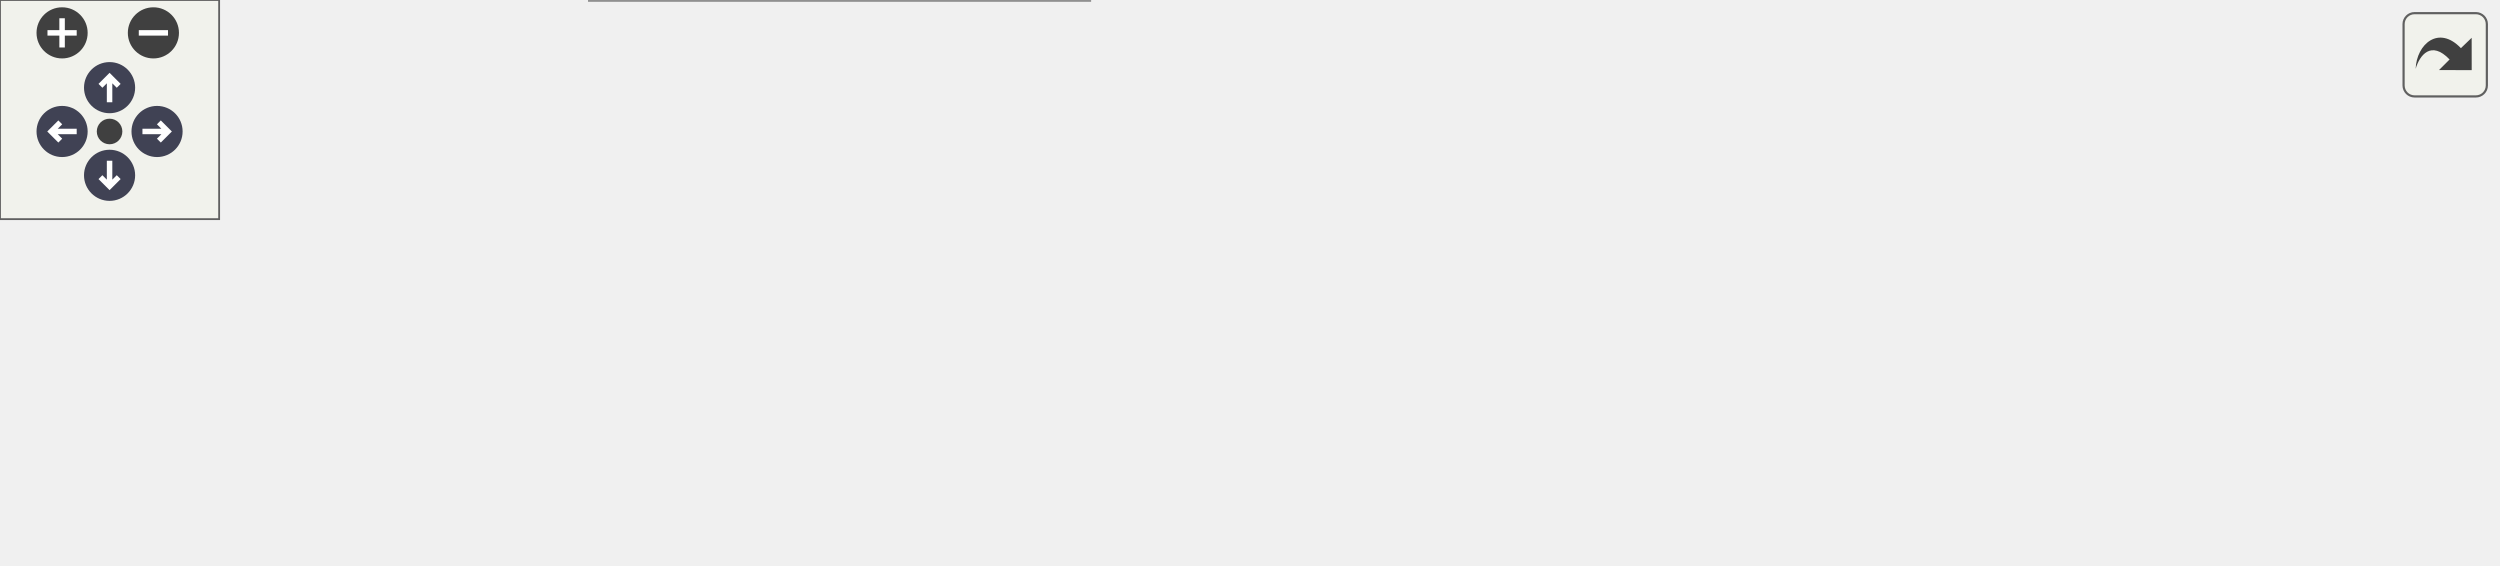
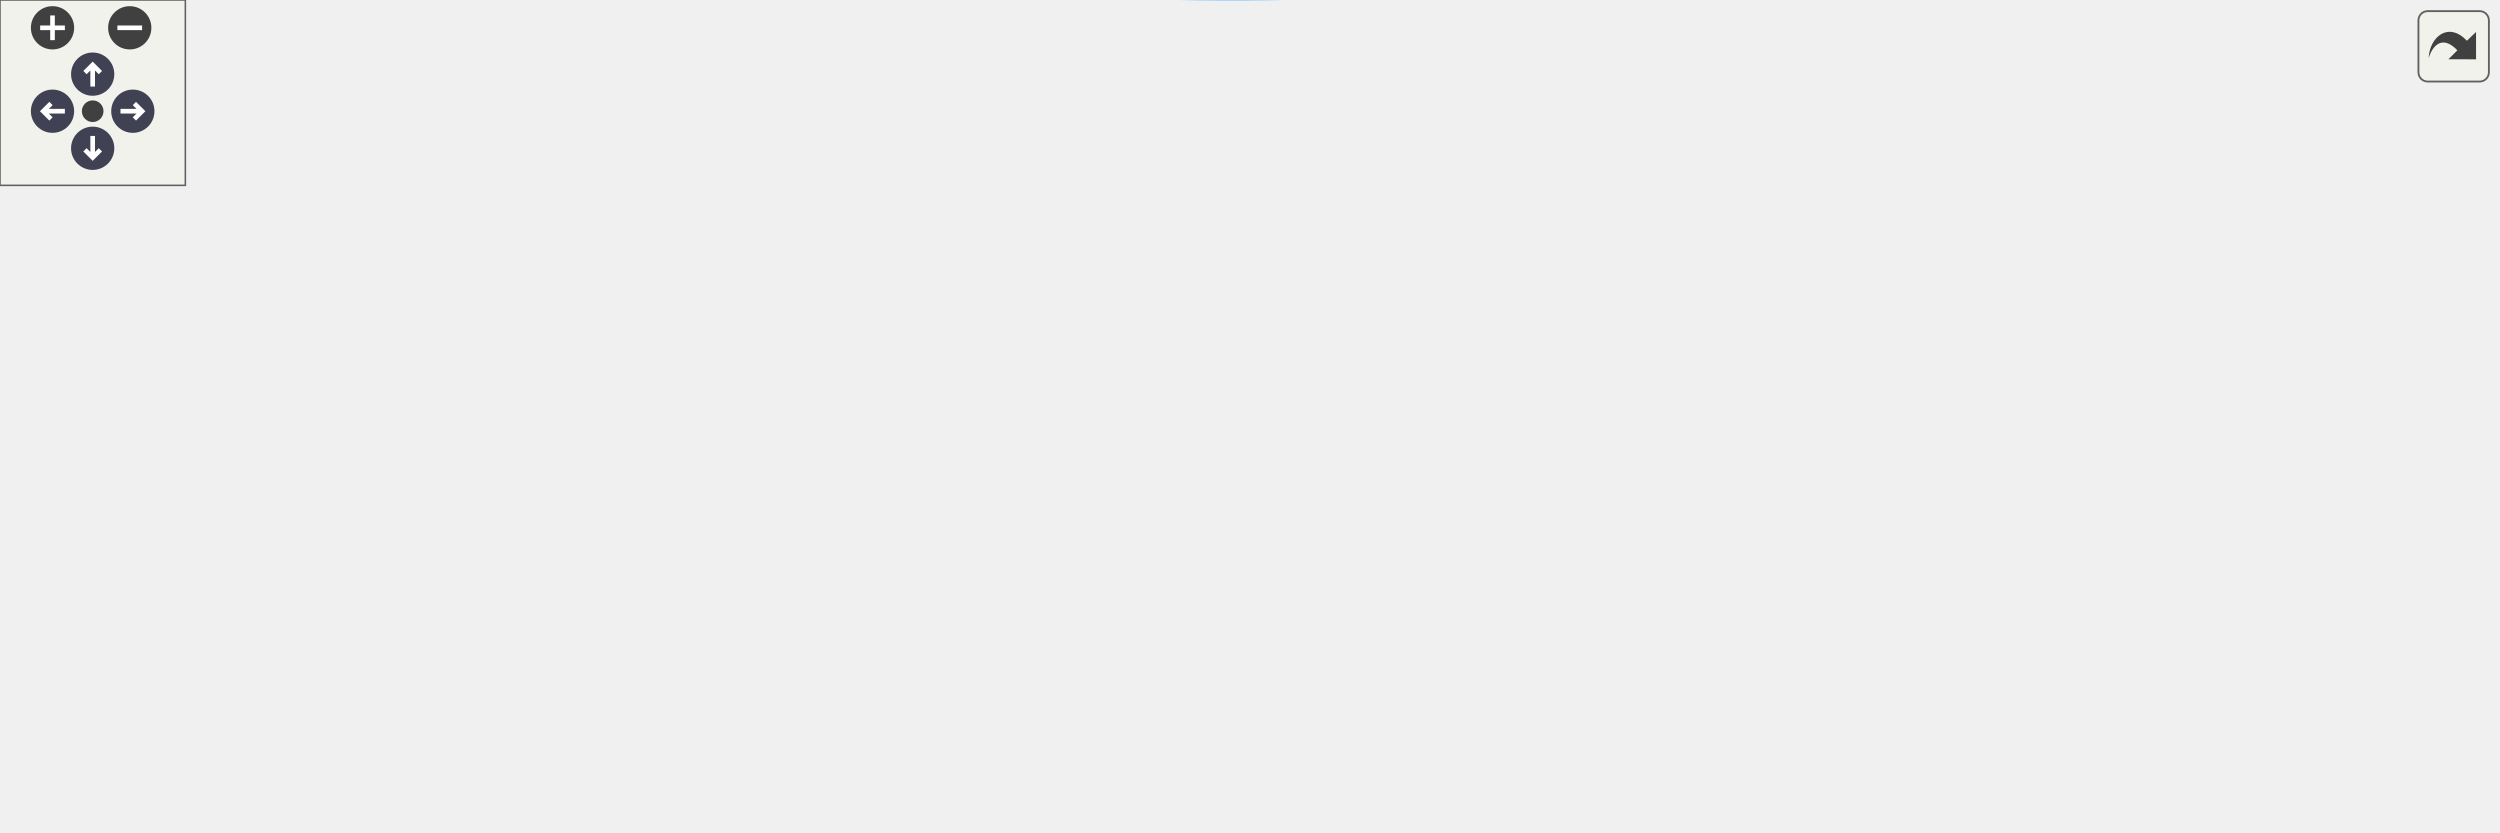
<svg xmlns="http://www.w3.org/2000/svg" xmlns:xlink="http://www.w3.org/1999/xlink" id="main" version="1.1" xml:space="preserve">
  <style type="text/css">
.node, .edge {opacity: 0.7;}
.node.selected, .edge.selected {opacity: 1;}
.edge:hover path { stroke: red; }
.edge:hover polygon { stroke: red; fill: red; }
</style>
  <defs>
    <circle id="rim" cx="0" cy="0" r="7" />
    <circle id="rim2" cx="0" cy="0" r="3.5" />
    <g id="zoomPlus">
      <use xlink:href="#rim" fill="#404040">
        <set attributeName="fill" to="#808080" begin="zoomplus.mouseover" end="zoomplus.mouseout" />
      </use>
      <path d="M-4,0h8M0,-4v8" fill="none" stroke="white" stroke-width="1.5" pointer-events="none" />
    </g>
    <g id="zoomMin">
      <use xlink:href="#rim" fill="#404040">
        <set attributeName="fill" to="#808080" begin="zoomminus.mouseover" end="zoomminus.mouseout" />
      </use>
      <path d="M-4,0h8" fill="none" stroke="white" stroke-width="1.5" pointer-events="none" />
    </g>
    <g id="arrowUp" transform="translate(30 24)">
      <use xlink:href="#rim" />
      <path pointer-events="none" fill="none" stroke="white" stroke-width="1.5" d="M0,-3.0v7 M-2.5,-0.5L0,-3.0L2.5,-0.5" />
    </g>
    <g id="arrowRight" transform="rotate(90) translate(36 -43)">
      <use xlink:href="#rim" />
      <path pointer-events="none" fill="none" stroke="white" stroke-width="1.5" d="M0,-3.0v7 M-2.5,-0.5L0,-3.0L2.5,-0.5" />
    </g>
    <g id="arrowDown" transform="rotate(180) translate(-30 -48)">
      <use xlink:href="#rim" />
      <path pointer-events="none" fill="none" stroke="white" stroke-width="1.5" d="M0,-3.0v7 M-2.5,-0.5L0,-3.0L2.5,-0.5" />
    </g>
    <g id="arrowLeft" transform="rotate(270) translate(-36 17)">
      <use xlink:href="#rim" />
      <path pointer-events="none" fill="none" stroke="white" stroke-width="1.5" d="M0,-3.0v7 M-2.5,-0.5L0,-3.0L2.5,-0.5" />
    </g>
    <g id="resetDef">
      <use xlink:href="#rim2" fill="#404040">
        <set attributeName="fill" to="#808080" begin="reset.mouseover" end="reset.mouseout" />
      </use>
    </g>
  </defs>
  <svg id="graph" class="graph">
    <g id="viewport">
      <g id="Node000001" class="node">
        <g id="a_Node000001">
          <a xlink:title=" ">
-             <polygon fill="#999999" stroke="#666666" points="683.5,-72 534,-72 534,-40 683.5,-40 683.5,-72" />
-             <text xml:space="preserve" text-anchor="start" x="542" y="-58.5" font-family="Helvetica,sans-Serif" font-size="10.00">dotnamecpp::utils::</text>
-             <text xml:space="preserve" text-anchor="middle" x="608.75" y="-46.5" font-family="Helvetica,sans-Serif" font-size="10.00">UtilsFactory::createFileReader</text>
+             <polygon fill="#999999" stroke="#666666" points="808.25,-80.6 658.75,-80.6 658.75,-48.6 808.25,-48.6 808.25,-80.6" />
+             <text xml:space="preserve" text-anchor="start" x="666.75" y="-67.1" font-family="Helvetica,sans-Serif" font-size="10.00">dotnamecpp::utils::</text>
+             <text xml:space="preserve" text-anchor="middle" x="733.5" y="-55.1" font-family="Helvetica,sans-Serif" font-size="10.00">UtilsFactory::createFileReader</text>
          </a>
        </g>
      </g>
      <g id="Node000002" class="node">
        <g id="a_Node000002">
-           <a xlink:href="classdotnamecpp_1_1utils_1_1UtilsFactory.html#afcf1273b868694eaeb8390bc41241049" target="_top" xlink:title=" ">
-             <polygon fill="white" stroke="#666666" points="296,-94 163.75,-94 163.75,-62 296,-62 296,-94" />
-             <text xml:space="preserve" text-anchor="start" x="171.75" y="-80.5" font-family="Helvetica,sans-Serif" font-size="10.00">dotnamecpp::utils::</text>
-             <text xml:space="preserve" text-anchor="middle" x="229.88" y="-68.5" font-family="Helvetica,sans-Serif" font-size="10.00">UtilsFactory::createBundle</text>
+           <a xlink:href="classdotnamecpp_1_1utils_1_1UtilsFactory.html#aeaf4149909c078d06a163612d5e9cb6e" target="_top" xlink:title="Create basic utilities context with default logger.">
+             <polygon fill="white" stroke="#666666" points="423,-208.6 261.5,-208.6 261.5,-176.6 423,-176.6 423,-208.6" />
+             <text xml:space="preserve" text-anchor="start" x="269.5" y="-195.1" font-family="Helvetica,sans-Serif" font-size="10.00">dotnamecpp::utils::</text>
+             <text xml:space="preserve" text-anchor="middle" x="342.25" y="-183.1" font-family="Helvetica,sans-Serif" font-size="10.00">UtilsFactory::createBasicContext</text>
          </a>
        </g>
      </g>
      <g id="edge1_Node000001_Node000002" class="edge">
        <g id="a_edge1_Node000001_Node000002">
          <a xlink:title=" ">
-             <path fill="none" stroke="#63b8ff" d="M522.54,-60.97C453.93,-64.98 358.91,-70.53 296.22,-74.19" />
-             <polygon fill="#63b8ff" stroke="#63b8ff" points="522.45,-64.49 532.23,-60.41 522.04,-57.5 522.45,-64.49" />
+             <path fill="none" stroke="#63b8ff" d="M686.91,-85.61C667.37,-94.23 644.16,-103.95 622.75,-111.6 550.44,-137.45 465.46,-161.16 408.35,-176.16" />
+             <polygon fill="#63b8ff" stroke="#63b8ff" points="688.26,-88.84 695.97,-81.58 685.41,-82.45 688.26,-88.84" />
          </a>
        </g>
      </g>
      <g id="Node000003" class="node">
        <g id="a_Node000003">
-           <a xlink:href="classdotnamecpp_1_1utils_1_1UtilsFactory.html#a9fcea5e7ff94872b54a8c01eb2d9c965" target="_top" xlink:title=" ">
-             <polygon fill="white" stroke="#666666" points="498,-50 334.25,-50 334.25,-18 498,-18 498,-50" />
-             <text xml:space="preserve" text-anchor="start" x="342.25" y="-36.5" font-family="Helvetica,sans-Serif" font-size="10.00">dotnamecpp::utils::</text>
-             <text xml:space="preserve" text-anchor="middle" x="416.12" y="-24.5" font-family="Helvetica,sans-Serif" font-size="10.00">UtilsFactory::createJsonSerializer</text>
+           <a xlink:href="classdotnamecpp_1_1utils_1_1UtilsFactory.html#a392047dd9934efdef6b1333296e5b70a" target="_top" xlink:title="Create minimal context without app-specific components.">
+             <polygon fill="white" stroke="#666666" points="421.12,-58.6 263.38,-58.6 263.38,-26.6 421.12,-26.6 421.12,-58.6" />
+             <text xml:space="preserve" text-anchor="start" x="271.38" y="-45.1" font-family="Helvetica,sans-Serif" font-size="10.00">dotnamecpp::utils::</text>
+             <text xml:space="preserve" text-anchor="middle" x="342.25" y="-33.1" font-family="Helvetica,sans-Serif" font-size="10.00">UtilsFactory::createCoreContext</text>
          </a>
        </g>
      </g>
      <g id="edge2_Node000001_Node000003" class="edge">
        <g id="a_edge2_Node000001_Node000003">
          <a xlink:title=" ">
-             <path fill="none" stroke="#63b8ff" d="M522.07,-46.11C514.21,-45.2 506.25,-44.29 498.43,-43.38" />
-             <polygon fill="#63b8ff" stroke="#63b8ff" points="521.66,-49.59 532,-47.26 522.47,-42.63 521.66,-49.59" />
-           </a>
-         </g>
-       </g>
-       <g id="edge3_Node000003_Node000002" class="edge">
-         <g id="a_edge3_Node000003_Node000002">
-           <a xlink:title=" ">
-             <path fill="none" stroke="#63b8ff" d="M335.4,-53.04C322.35,-56.16 308.96,-59.35 296.3,-62.37" />
-             <polygon fill="#63b8ff" stroke="#63b8ff" points="335.87,-56.53 344.78,-50.8 334.24,-49.72 335.87,-56.53" />
+             <path fill="none" stroke="#63b8ff" d="M646.96,-59.77C579.69,-55.97 486.74,-50.71 421.44,-47.02" />
+             <polygon fill="#63b8ff" stroke="#63b8ff" points="646.68,-63.26 656.86,-60.33 647.07,-56.27 646.68,-63.26" />
          </a>
        </g>
      </g>
      <g id="Node000004" class="node">
        <g id="a_Node000004">
-           <a xlink:href="classdotnamecpp_1_1utils_1_1UtilsFactory.html#aff59f9352b744e132ab2bbf5371eb52a" target="_top" xlink:title=" ">
-             <polygon fill="white" stroke="#666666" points="298.25,-44 161.5,-44 161.5,0 298.25,0 298.25,-44" />
-             <text xml:space="preserve" text-anchor="start" x="169.5" y="-30.5" font-family="Helvetica,sans-Serif" font-size="10.00">dotnamecpp::utils::</text>
-             <text xml:space="preserve" text-anchor="start" x="169.5" y="-18.5" font-family="Helvetica,sans-Serif" font-size="10.00">UtilsFactory::createCustom</text>
-             <text xml:space="preserve" text-anchor="middle" x="229.88" y="-6.5" font-family="Helvetica,sans-Serif" font-size="10.00">StringsLoader</text>
-           </a>
-         </g>
-       </g>
-       <g id="edge4_Node000003_Node000004" class="edge">
-         <g id="a_edge4_Node000003_Node000004">
-           <a xlink:title=" ">
-             <path fill="none" stroke="#63b8ff" d="M322.42,-27.96C314.38,-27.44 306.35,-26.92 298.56,-26.41" />
-             <polygon fill="#63b8ff" stroke="#63b8ff" points="322.06,-31.45 332.26,-28.6 322.51,-24.46 322.06,-31.45" />
+           <a xlink:href="classdotnamecpp_1_1utils_1_1UtilsFactory.html#a98799ec5918fdefe4c195ae9c88335bc" target="_top" xlink:title="Create full application context with all components.">
+             <polygon fill="white" stroke="#666666" points="225.5,-102.6 73,-102.6 73,-70.6 225.5,-70.6 225.5,-102.6" />
+             <text xml:space="preserve" text-anchor="start" x="81" y="-89.1" font-family="Helvetica,sans-Serif" font-size="10.00">dotnamecpp::utils::</text>
+             <text xml:space="preserve" text-anchor="middle" x="149.25" y="-77.1" font-family="Helvetica,sans-Serif" font-size="10.00">UtilsFactory::createFullContext</text>
+           </a>
+         </g>
+       </g>
+       <g id="edge3_Node000001_Node000004" class="edge">
+         <g id="a_edge3_Node000001_Node000004">
+           <a xlink:title=" ">
+             <path fill="none" stroke="#63b8ff" d="M673.47,-44.89C583.01,-17.73 405.46,23.42 261.5,-17.6 225.65,-27.82 190.08,-53.26 169.14,-70.23" />
+             <polygon fill="#63b8ff" stroke="#63b8ff" points="672.29,-48.19 682.88,-47.76 674.34,-41.49 672.29,-48.19" />
+           </a>
+         </g>
+       </g>
+       <g id="Node000006" class="node">
+         <g id="a_Node000006">
+           <a xlink:href="classdotnamecpp_1_1utils_1_1UtilsFactory.html#a9fcea5e7ff94872b54a8c01eb2d9c965" target="_top" xlink:title=" ">
+             <polygon fill="white" stroke="#666666" points="622.75,-102.6 459,-102.6 459,-70.6 622.75,-70.6 622.75,-102.6" />
+             <text xml:space="preserve" text-anchor="start" x="467" y="-89.1" font-family="Helvetica,sans-Serif" font-size="10.00">dotnamecpp::utils::</text>
+             <text xml:space="preserve" text-anchor="middle" x="540.88" y="-77.1" font-family="Helvetica,sans-Serif" font-size="10.00">UtilsFactory::createJsonSerializer</text>
+           </a>
+         </g>
+       </g>
+       <g id="edge5_Node000001_Node000006" class="edge">
+         <g id="a_edge5_Node000001_Node000006">
+           <a xlink:title=" ">
+             <path fill="none" stroke="#63b8ff" d="M646.82,-74.49C638.96,-75.4 631,-76.32 623.18,-77.22" />
+             <polygon fill="#63b8ff" stroke="#63b8ff" points="647.22,-77.97 656.75,-73.35 646.41,-71.02 647.22,-77.97" />
          </a>
        </g>
      </g>
      <g id="Node000005" class="node">
        <g id="a_Node000005">
-           <a xlink:href="classdotnamecpp_1_1discordbot_1_1DiscordBot.html#a5f59e738c73cd0ae6516b5214ba37f60" target="_top" xlink:title=" ">
-             <polygon fill="white" stroke="#666666" points="125.5,-38 0,-38 0,-6 125.5,-6 125.5,-38" />
-             <text xml:space="preserve" text-anchor="start" x="8" y="-24.5" font-family="Helvetica,sans-Serif" font-size="10.00">dotnamecpp::discordbot</text>
-             <text xml:space="preserve" text-anchor="middle" x="62.75" y="-12.5" font-family="Helvetica,sans-Serif" font-size="10.00">::DiscordBot::DiscordBot</text>
-           </a>
-         </g>
-       </g>
-       <g id="edge5_Node000004_Node000005" class="edge">
-         <g id="a_edge5_Node000004_Node000005">
-           <a xlink:title=" ">
-             <path fill="none" stroke="#63b8ff" d="M149.93,-22C141.89,-22 133.8,-22 125.97,-22" />
-             <polygon fill="#63b8ff" stroke="#63b8ff" points="149.72,-25.5 159.72,-22 149.72,-18.5 149.72,-25.5" />
+           <a xlink:href="Application_8cpp.html#a3c04138a5bfe5d72780bb7e82a18e627" target="_top" xlink:title=" ">
+             <polygon fill="white" stroke="#666666" points="37,-96.6 0,-96.6 0,-76.6 37,-76.6 37,-96.6" />
+             <text xml:space="preserve" text-anchor="middle" x="18.5" y="-83.1" font-family="Helvetica,sans-Serif" font-size="10.00">main</text>
+           </a>
+         </g>
+       </g>
+       <g id="edge4_Node000004_Node000005" class="edge">
+         <g id="a_edge4_Node000004_Node000005">
+           <a xlink:title=" ">
+             <path fill="none" stroke="#63b8ff" d="M61.14,-86.6C52.32,-86.6 44.14,-86.6 37.42,-86.6" />
+             <polygon fill="#63b8ff" stroke="#63b8ff" points="61.1,-90.1 71.1,-86.6 61.1,-83.1 61.1,-90.1" />
+           </a>
+         </g>
+       </g>
+       <g id="edge6_Node000006_Node000002" class="edge">
+         <g id="a_edge6_Node000006_Node000002">
+           <a xlink:title=" ">
+             <path fill="none" stroke="#63b8ff" d="M511.57,-109.88C488.79,-127.68 455.36,-151.78 423,-167.6 416.61,-170.73 409.75,-173.57 402.83,-176.13" />
+             <polygon fill="#63b8ff" stroke="#63b8ff" points="513.5,-112.82 519.16,-103.86 509.15,-107.33 513.5,-112.82" />
+           </a>
+         </g>
+       </g>
+       <g id="edge7_Node000006_Node000003" class="edge">
+         <g id="a_edge7_Node000006_Node000003">
+           <a xlink:title=" ">
+             <path fill="none" stroke="#63b8ff" d="M455.28,-67.67C442.54,-64.82 429.48,-61.9 416.98,-59.1" />
+             <polygon fill="#63b8ff" stroke="#63b8ff" points="454.38,-71.06 464.9,-69.83 455.91,-64.23 454.38,-71.06" />
+           </a>
+         </g>
+       </g>
+       <g id="edge10_Node000006_Node000004" class="edge">
+         <g id="a_edge10_Node000006_Node000004">
+           <a xlink:title=" ">
+             <path fill="none" stroke="#63b8ff" d="M447.17,-86.6C379.52,-86.6 288.98,-86.6 225.73,-86.6" />
+             <polygon fill="#63b8ff" stroke="#63b8ff" points="447.16,-90.1 457.16,-86.6 447.16,-83.1 447.16,-90.1" />
+           </a>
+         </g>
+       </g>
+       <g id="Node000007" class="node">
+         <g id="a_Node000007">
+           <a xlink:href="classdotnamecpp_1_1utils_1_1UtilsFactory.html#aa0d9f669087b9bc6a0859324fe2afe50" target="_top" xlink:title=" ">
+             <polygon fill="white" stroke="#666666" points="410.62,-158.6 273.88,-158.6 273.88,-114.6 410.62,-114.6 410.62,-158.6" />
+             <text xml:space="preserve" text-anchor="start" x="281.88" y="-145.1" font-family="Helvetica,sans-Serif" font-size="10.00">dotnamecpp::utils::</text>
+             <text xml:space="preserve" text-anchor="start" x="281.88" y="-133.1" font-family="Helvetica,sans-Serif" font-size="10.00">UtilsFactory::createCustom</text>
+             <text xml:space="preserve" text-anchor="middle" x="342.25" y="-121.1" font-family="Helvetica,sans-Serif" font-size="10.00">StringsLoader</text>
+           </a>
+         </g>
+       </g>
+       <g id="edge8_Node000006_Node000007" class="edge">
+         <g id="a_edge8_Node000006_Node000007">
+           <a xlink:title=" ">
+             <path fill="none" stroke="#63b8ff" d="M464.42,-105.79C446.83,-110.26 428.21,-115 410.98,-119.38" />
+             <polygon fill="#63b8ff" stroke="#63b8ff" points="464.92,-109.27 473.75,-103.42 463.2,-102.49 464.92,-109.27" />
+           </a>
+         </g>
+       </g>
+       <g id="edge9_Node000007_Node000004" class="edge">
+         <g id="a_edge9_Node000007_Node000004">
+           <a xlink:title=" ">
+             <path fill="none" stroke="#63b8ff" d="M262.85,-116.08C246.24,-111.73 228.92,-107.2 212.98,-103.02" />
+             <polygon fill="#63b8ff" stroke="#63b8ff" points="261.62,-119.37 272.18,-118.52 263.39,-112.6 261.62,-119.37" />
          </a>
        </g>
      </g>
    </g>
  </svg>
  <g id="navigator" transform="translate(0 0)" fill="#404254">
    <rect fill="#f2f5e9" fill-opacity="0.5" stroke="#606060" stroke-width=".5" x="0" y="0" width="60" height="60" />
    <use id="zoomplus" xlink:href="#zoomPlus" x="17" y="9" />
    <use id="zoomminus" xlink:href="#zoomMin" x="42" y="9" />
    <use id="reset" xlink:href="#resetDef" x="30" y="36" />
    <use id="arrowup" xlink:href="#arrowUp" x="0" y="0" />
    <use id="arrowright" xlink:href="#arrowRight" x="0" y="0" />
    <use id="arrowdown" xlink:href="#arrowDown" x="0" y="0" />
    <use id="arrowleft" xlink:href="#arrowLeft" x="0" y="0" />
  </g>
  <svg viewBox="0 0 15 15" width="100%" height="30px" preserveAspectRatio="xMaxYMin meet">
    <g id="arrow_out" transform="scale(0.3 0.3)">
      <a xlink:href="classdotnamecpp_1_1utils_1_1UtilsFactory_ad559863ad0bfa1fe1805f82089cfe948_icgraph_org.svg" target="_base">
        <rect id="button" ry="5" rx="5" y="6" x="6" height="38" width="38" fill="#f2f5e9" fill-opacity="0.5" stroke="#606060" stroke-width="1.0" />
        <path id="arrow" d="M 11.5,31.437 C 11.94,20.098 22.043,11.323 32.159,21.979 L 37.069,17.246 C 37.069,17.246 37.088,32 37.088,32 L 22.16,31.978 C 22.16,31.978 26.998,27.14 26.998,27.14 C 18.529,18.264 13.292,25.23 11.5,31.437 z" style="fill:#404040;" />
      </a>
    </g>
  </svg>
  <style type="text/css">

[data-mouse-over-selected='false'] { opacity: 0.7; }
[data-mouse-over-selected='true']  { opacity: 1.0; }

</style>
</svg>
